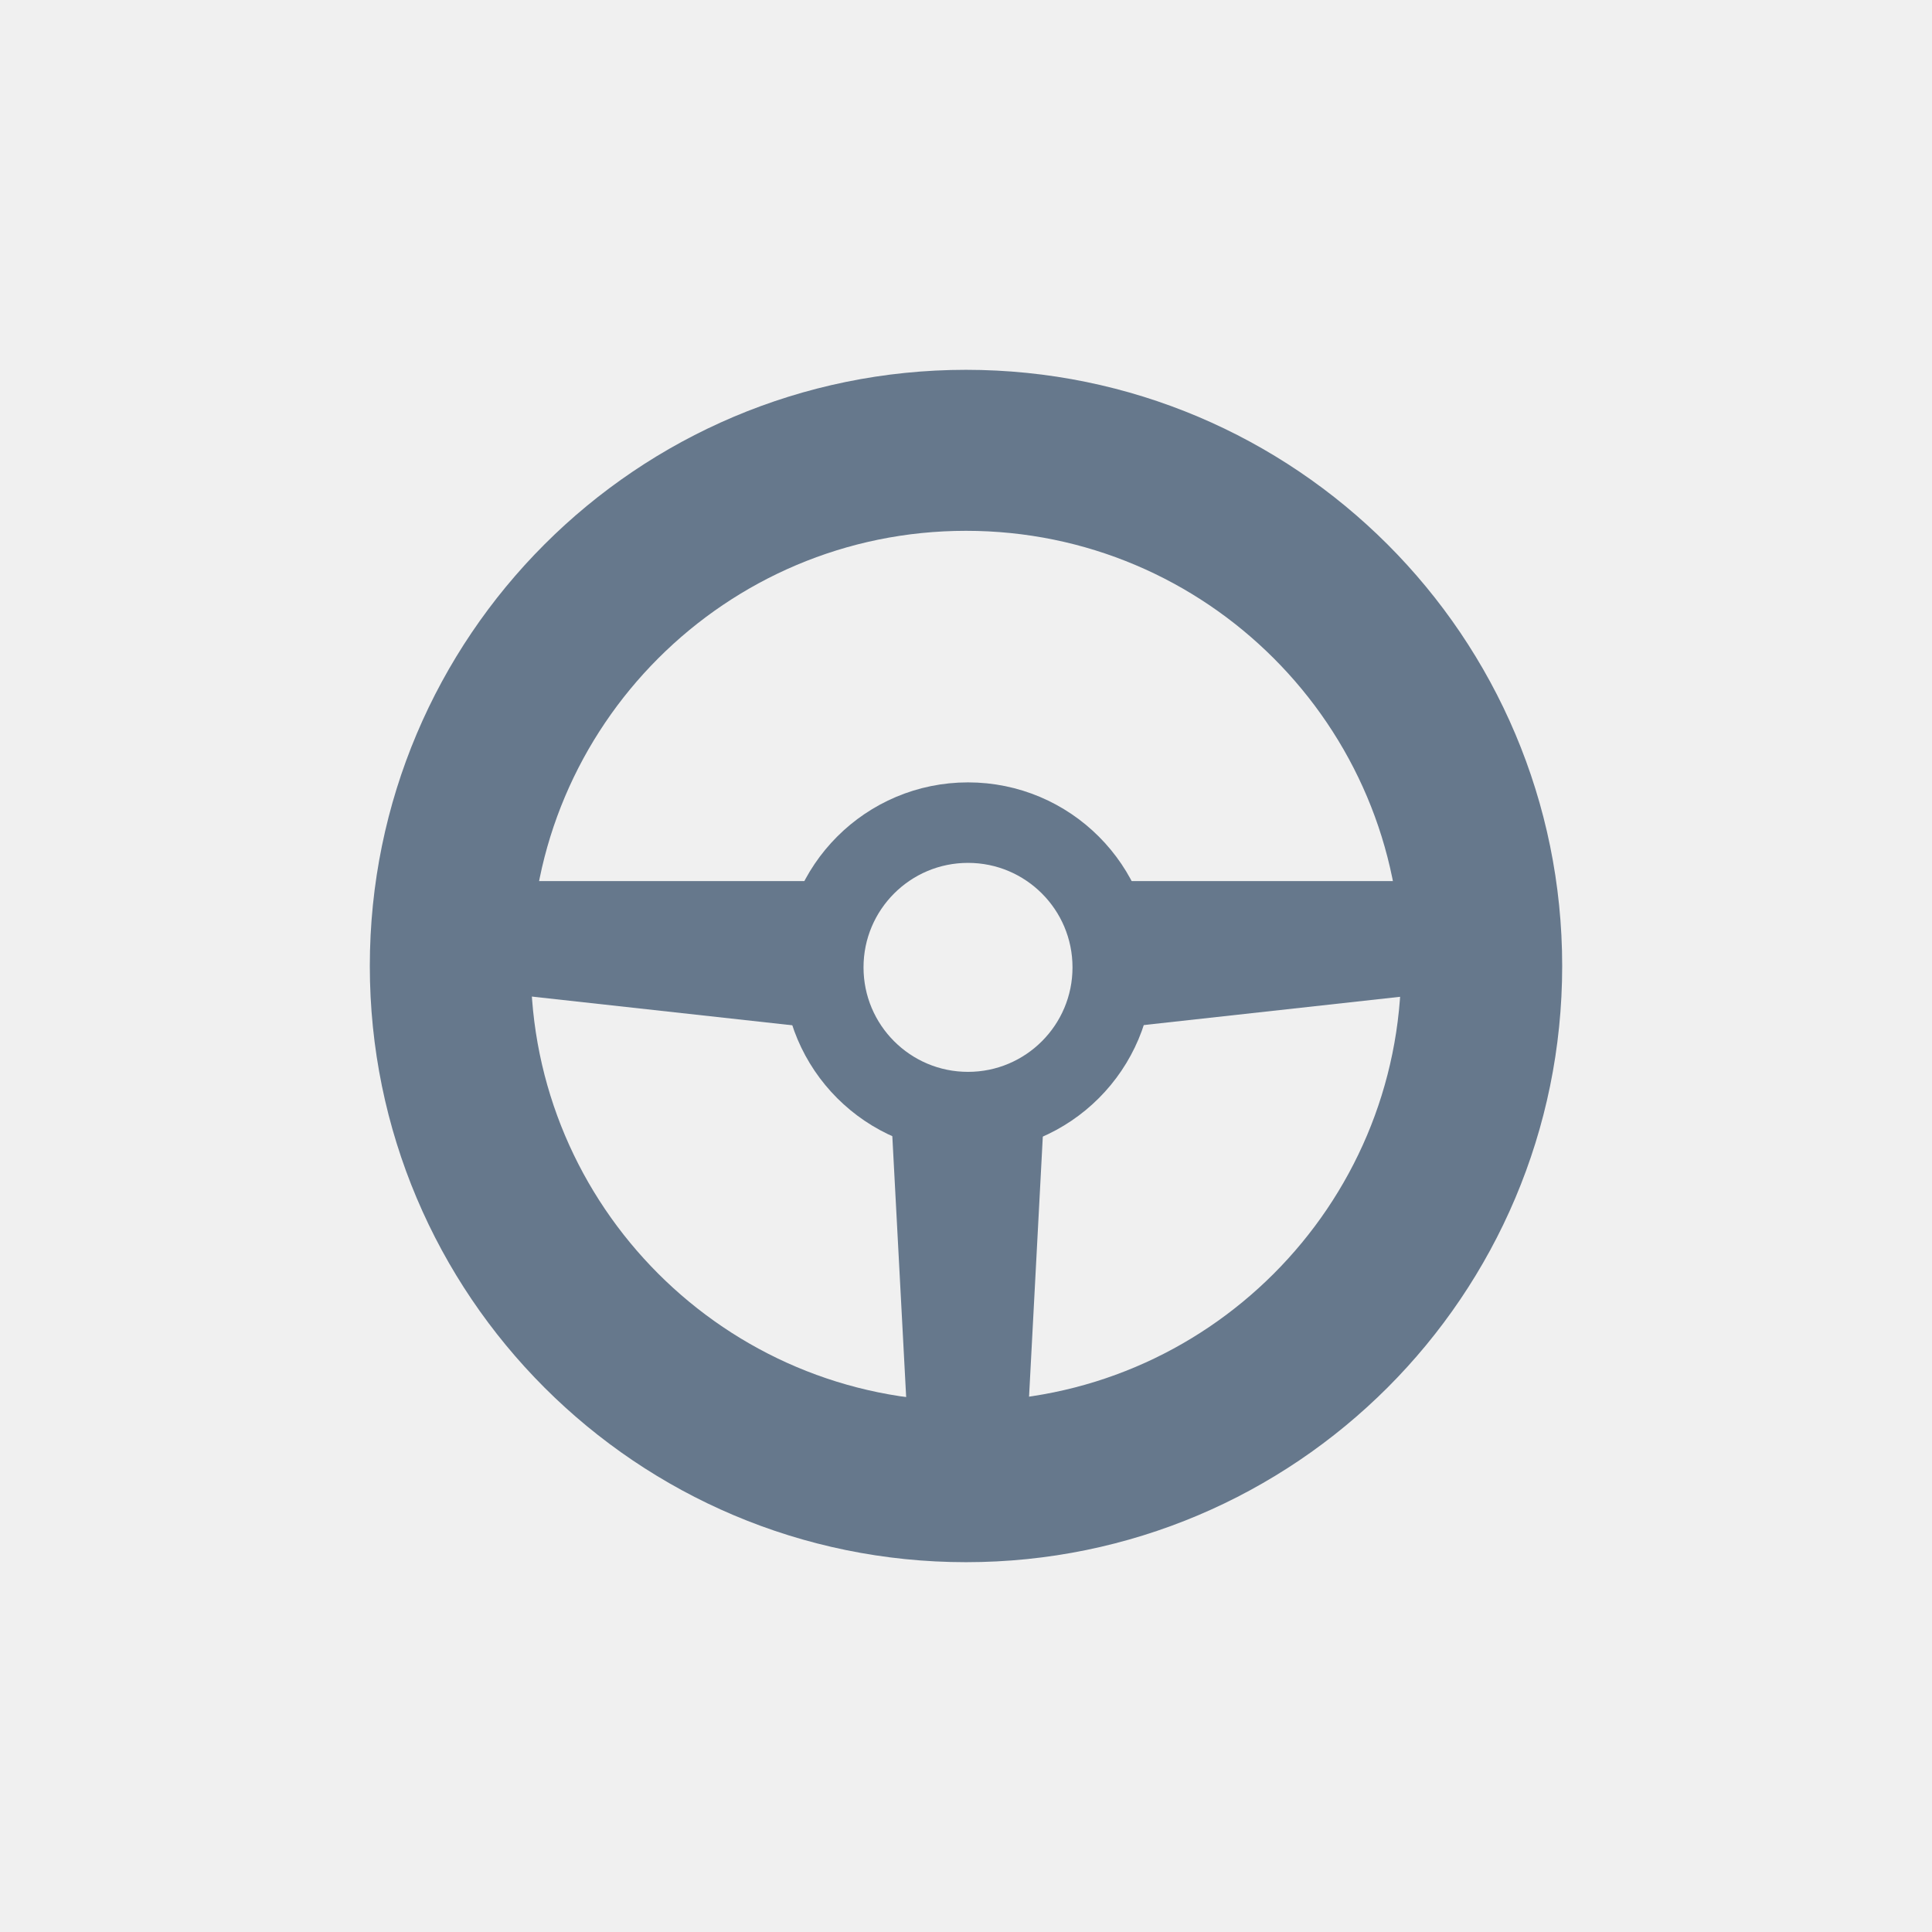
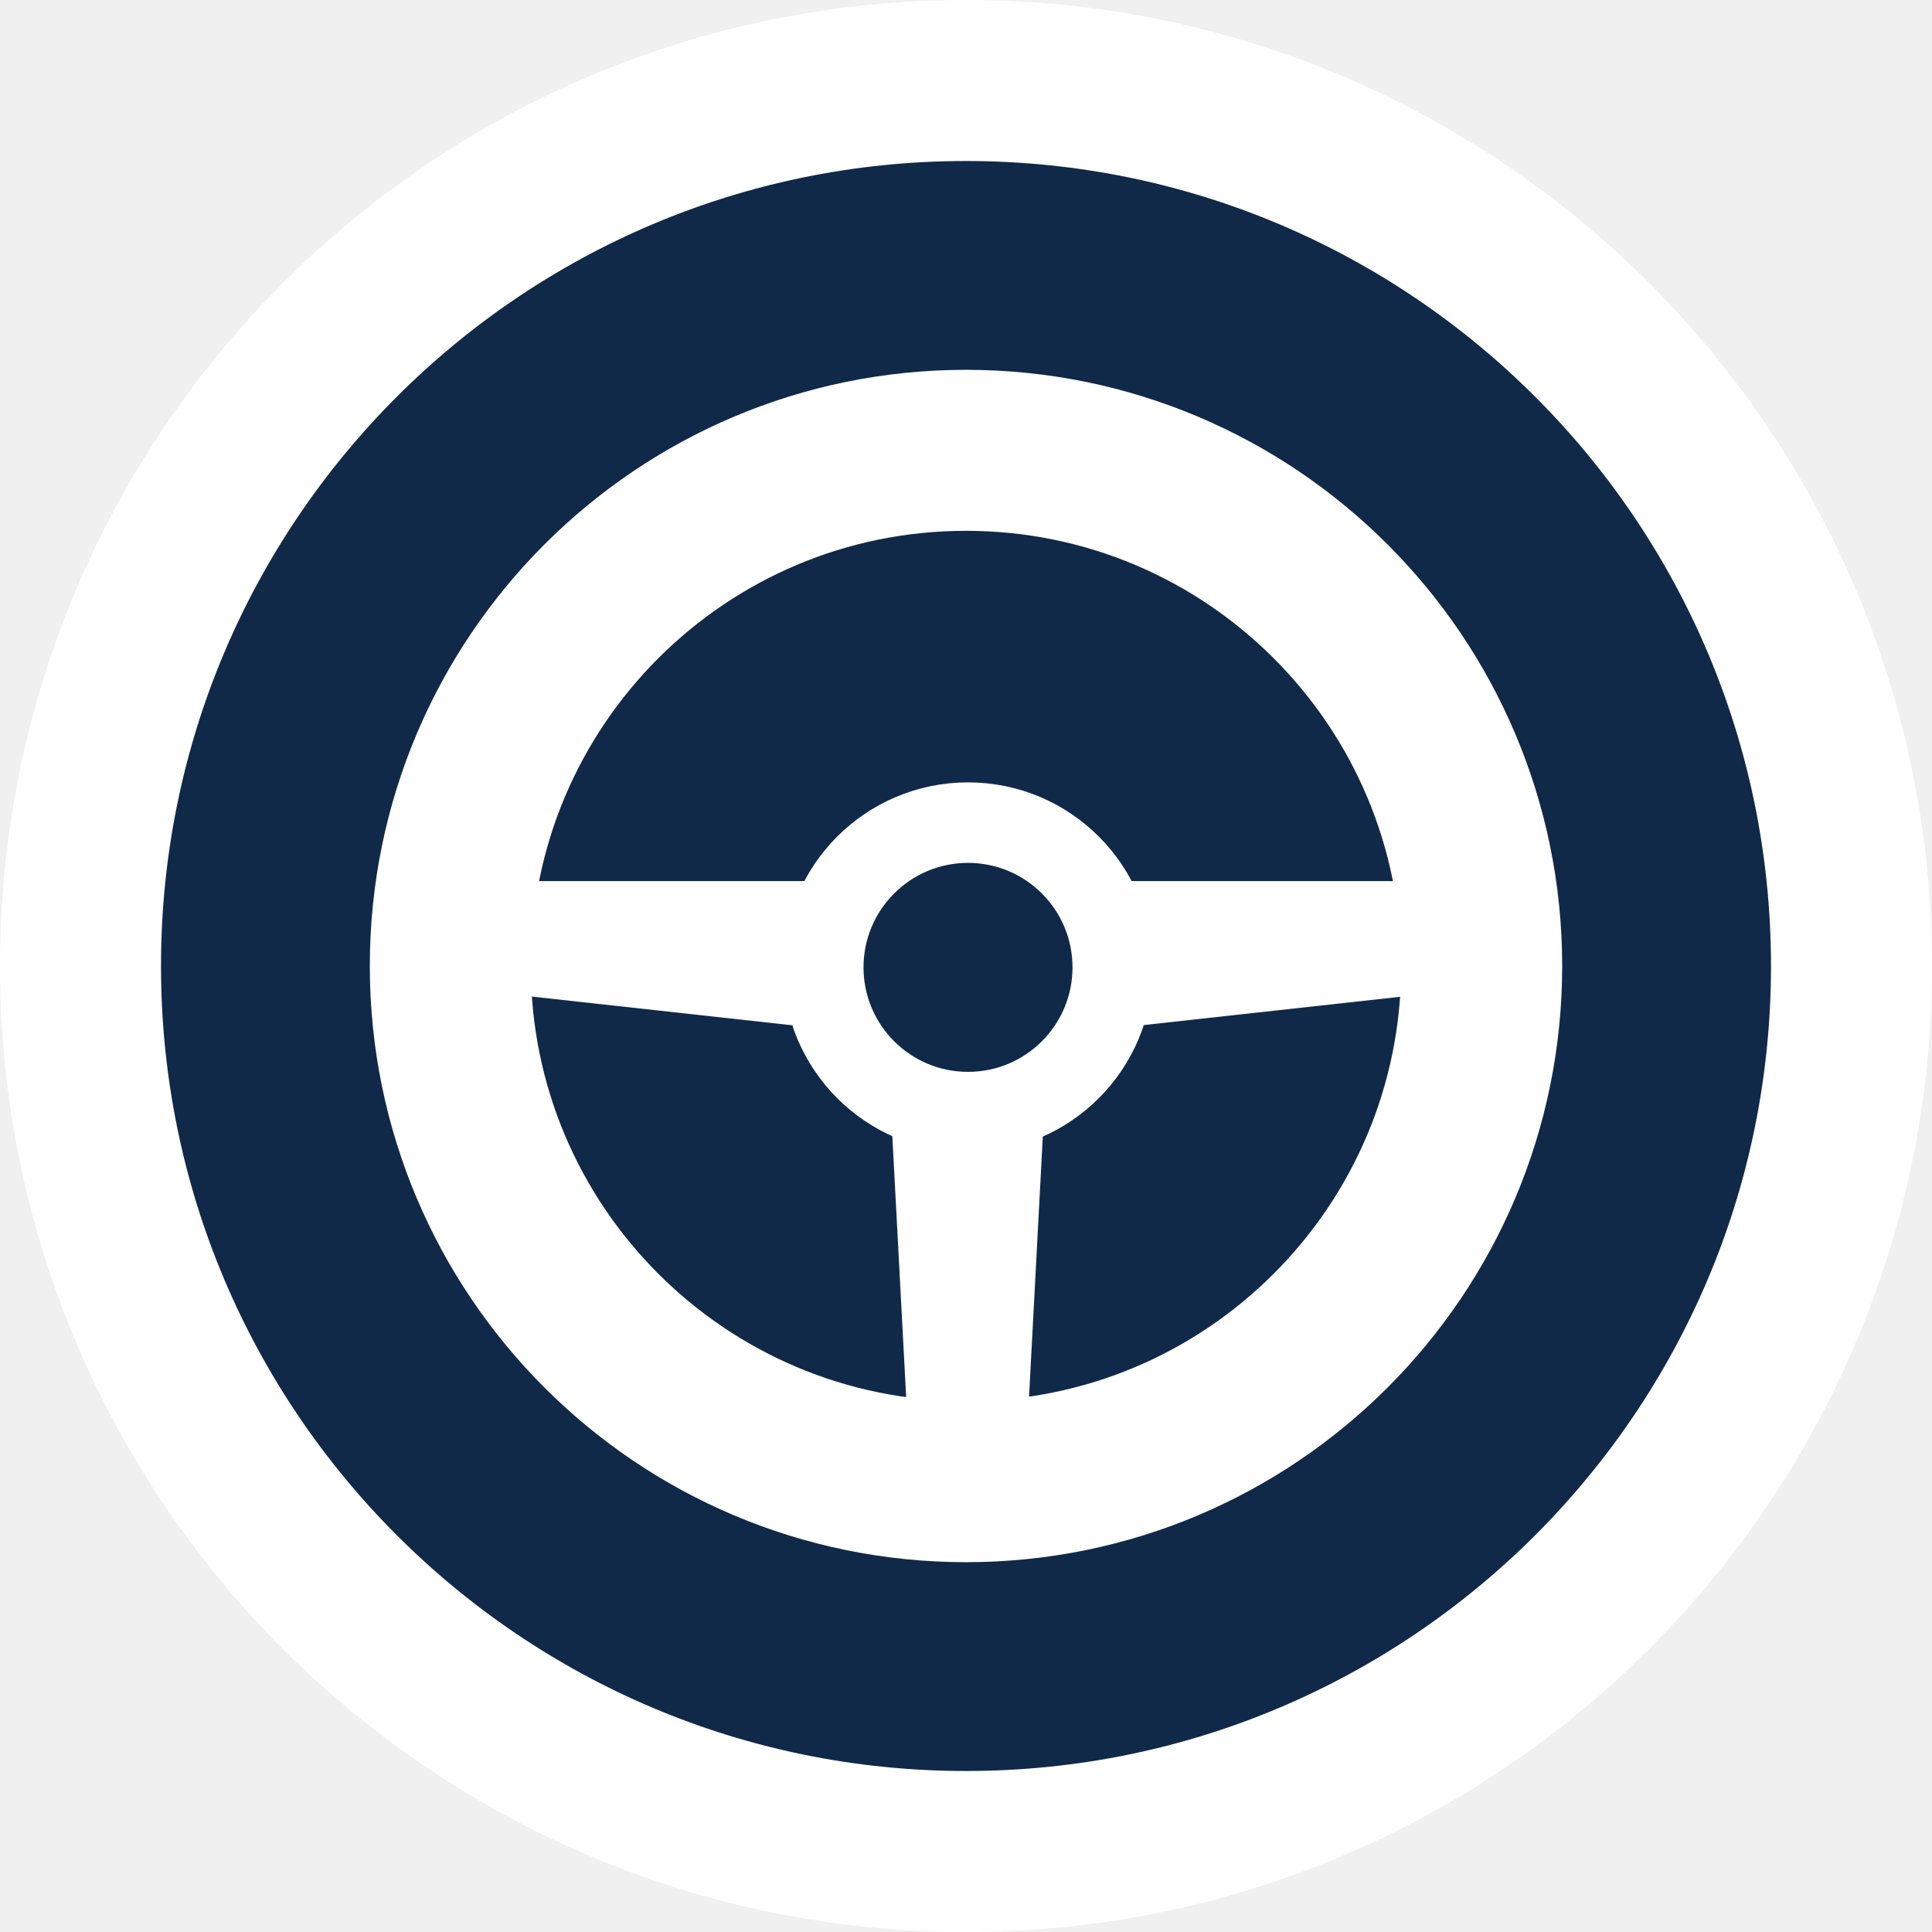
<svg xmlns="http://www.w3.org/2000/svg" width="24" height="24" viewBox="0 0 24 24" fill="none">
-   <path d="M11.318 18.511L11.062 13.686H12.977L12.722 18.511H11.318Z" fill="#66788C" />
-   <circle cx="12" cy="12" r="6.406" stroke="#66788C" stroke-width="2" />
-   <circle cx="12.025" cy="12.017" r="1.798" stroke="#66788C" />
-   <path d="M5.438 10.945H10.172V12.773L5.438 12.251V10.945Z" fill="#66788C" />
-   <path d="M18.586 10.945H13.852V12.773L18.586 12.251V10.945Z" fill="#66788C" />
+   <circle cx="12" cy="12" r="11" fill="#112948" stroke="white" stroke-width="2" />
+   <path d="M11.318 18.511L11.062 13.686H12.977L12.722 18.511H11.318Z" fill="white" />
+   <circle cx="12" cy="12" r="6.406" stroke="white" stroke-width="2" />
+   <circle cx="12.025" cy="12.017" r="1.798" stroke="white" />
+   <path d="M5.438 10.945H10.172V12.773L5.438 12.251V10.945Z" fill="white" />
+   <path d="M18.586 10.945H13.852V12.773L18.586 12.251V10.945Z" fill="white" />
</svg>
